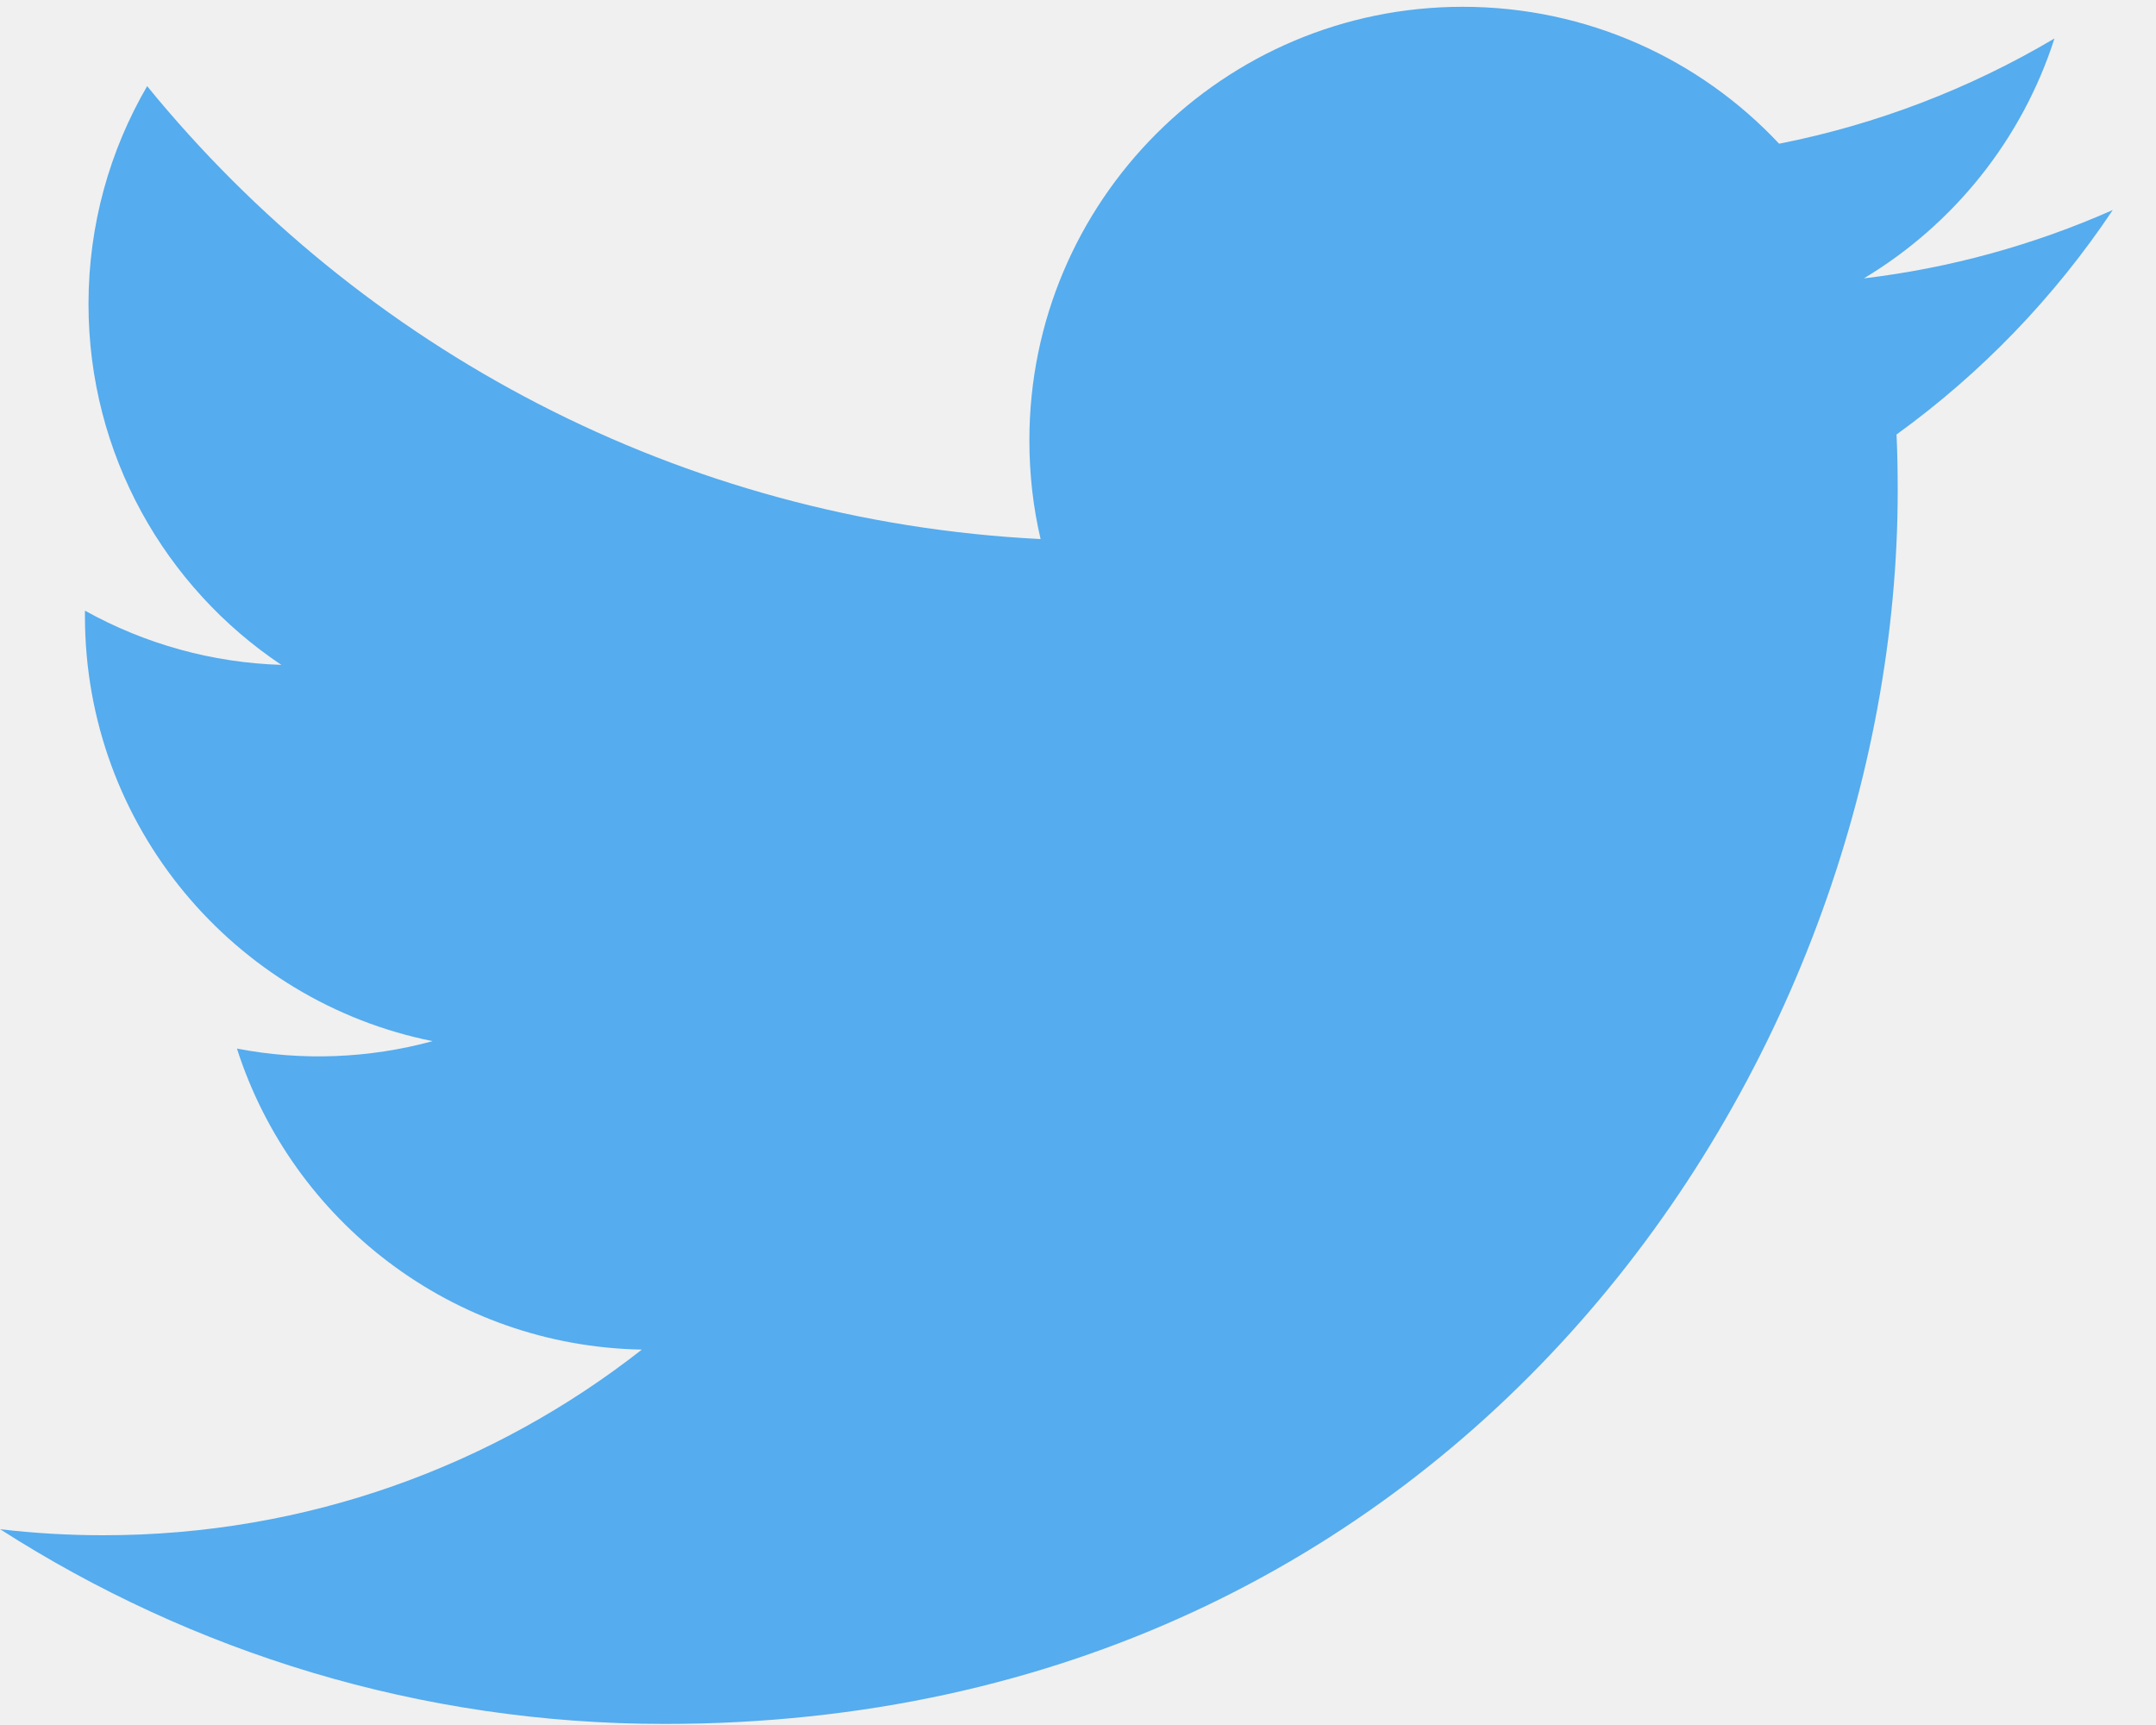
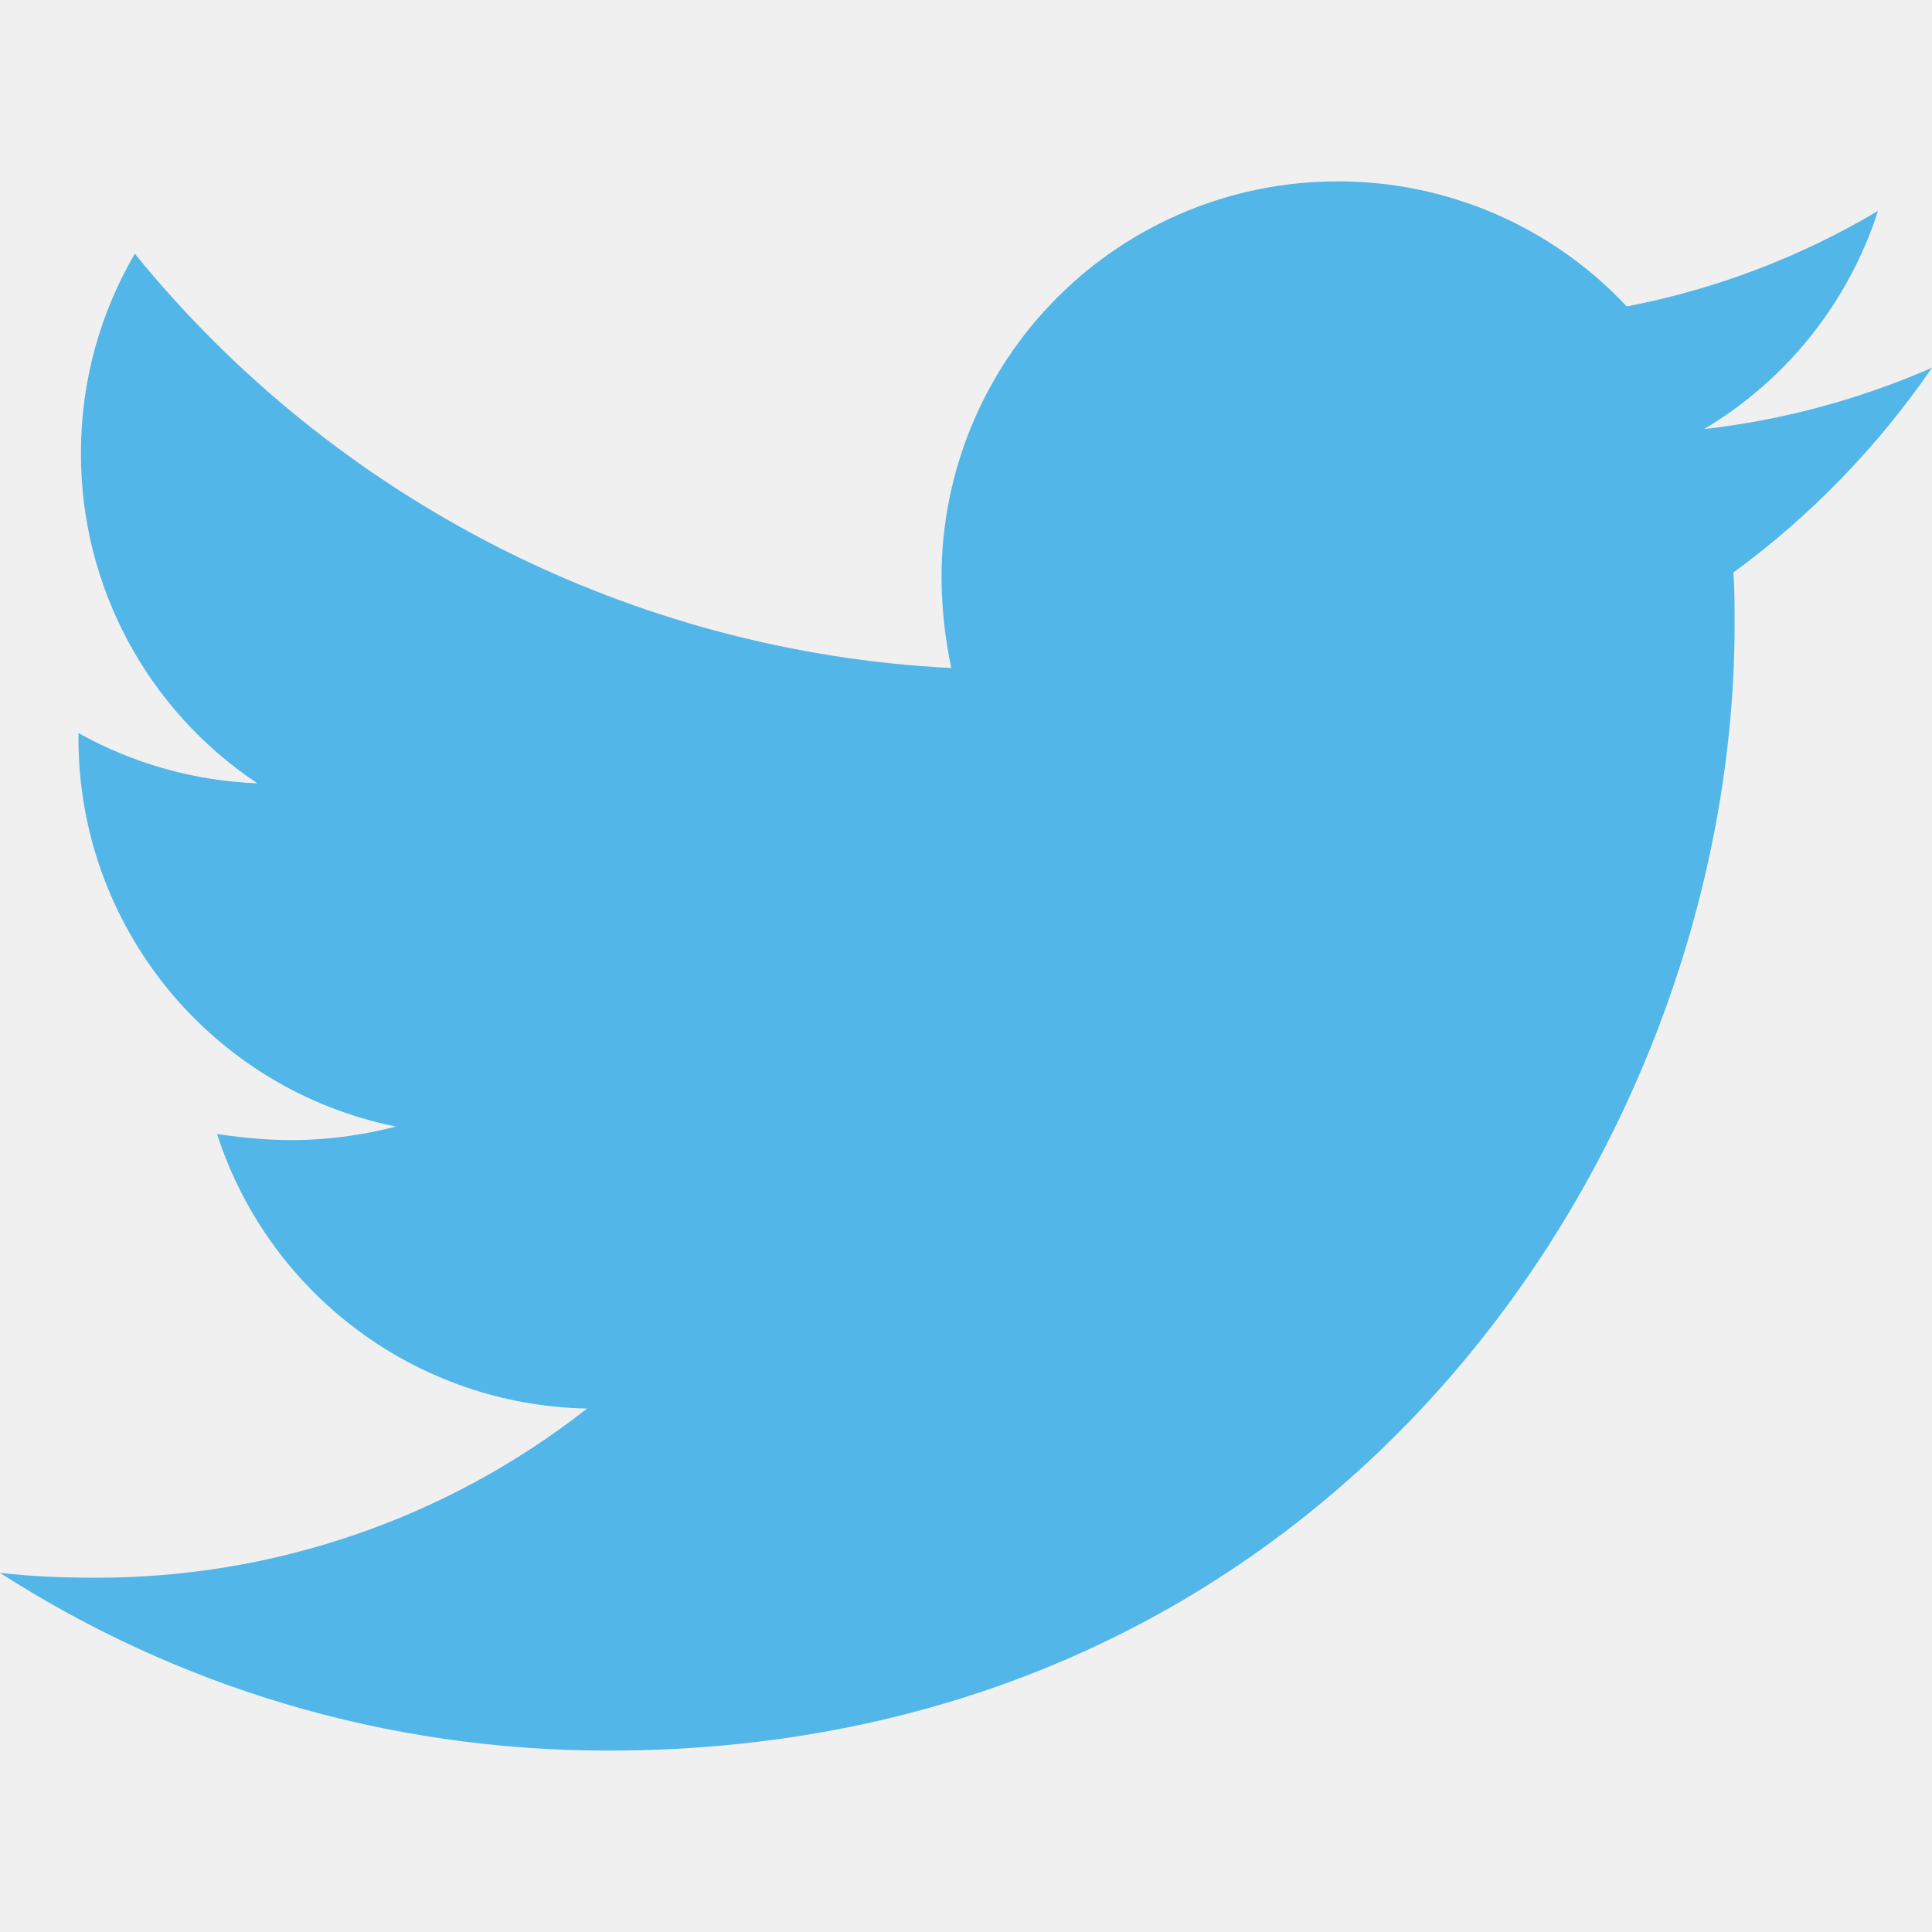
- <svg xmlns="http://www.w3.org/2000/svg" width="20" height="16" viewBox="0 0 20 16" fill="none">
-   <g clip-path="url(#clip0_16_37)">
-     <path d="M19.599 1.948C18.865 2.273 18.087 2.487 17.29 2.582C18.12 2.084 18.757 1.296 19.058 0.357C18.268 0.825 17.405 1.155 16.504 1.333C15.771 0.551 14.726 0.063 13.569 0.063C11.349 0.063 9.549 1.863 9.549 4.084C9.549 4.399 9.584 4.706 9.653 5C6.311 4.832 3.348 3.232 1.365 0.799C1.019 1.393 0.821 2.084 0.821 2.82C0.821 4.215 1.531 5.446 2.61 6.167C1.971 6.147 1.347 5.975 0.788 5.664C0.788 5.681 0.788 5.698 0.788 5.715C0.788 7.663 2.174 9.288 4.013 9.657C3.421 9.818 2.8 9.842 2.198 9.726C2.709 11.323 4.194 12.486 5.954 12.518C4.578 13.597 2.844 14.24 0.96 14.24C0.636 14.24 0.316 14.221 0.001 14.184C1.78 15.324 3.894 15.99 6.164 15.99C13.56 15.99 17.604 9.863 17.604 4.55C17.604 4.376 17.601 4.202 17.593 4.03C18.38 3.461 19.059 2.756 19.599 1.948Z" fill="#55ACEE" />
-   </g>
-   <defs>
-     <clipPath id="clip0_16_37">
-       <rect width="19.6" height="16" fill="white" />
-     </clipPath>
-   </defs>
+ <svg xmlns="http://www.w3.org/2000/svg" width="18" height="18" fill="none">
+   <path fill="#52B6E9" d="M16.15 5.334c.011.16.011.32.011.48 0 4.876-3.712 10.496-10.496 10.496-2.09 0-4.032-.606-5.665-1.656.297.034.582.045.89.045a7.388 7.388 0 0 0 4.58-1.576 3.696 3.696 0 0 1-3.448-2.558c.228.034.456.057.696.057.331 0 .663-.046.971-.126a3.69 3.69 0 0 1-2.958-3.62V6.83a3.715 3.715 0 0 0 1.667.468A3.686 3.686 0 0 1 .754 4.226c0-.685.182-1.313.502-1.862a10.486 10.486 0 0 0 7.607 3.86 4.165 4.165 0 0 1-.091-.844 3.687 3.687 0 0 1 3.689-3.69 3.68 3.68 0 0 1 2.695 1.165 7.262 7.262 0 0 0 2.341-.89 3.679 3.679 0 0 1-1.621 2.033A7.395 7.395 0 0 0 18 3.426a7.928 7.928 0 0 1-1.85 1.908Z" />
</svg>
